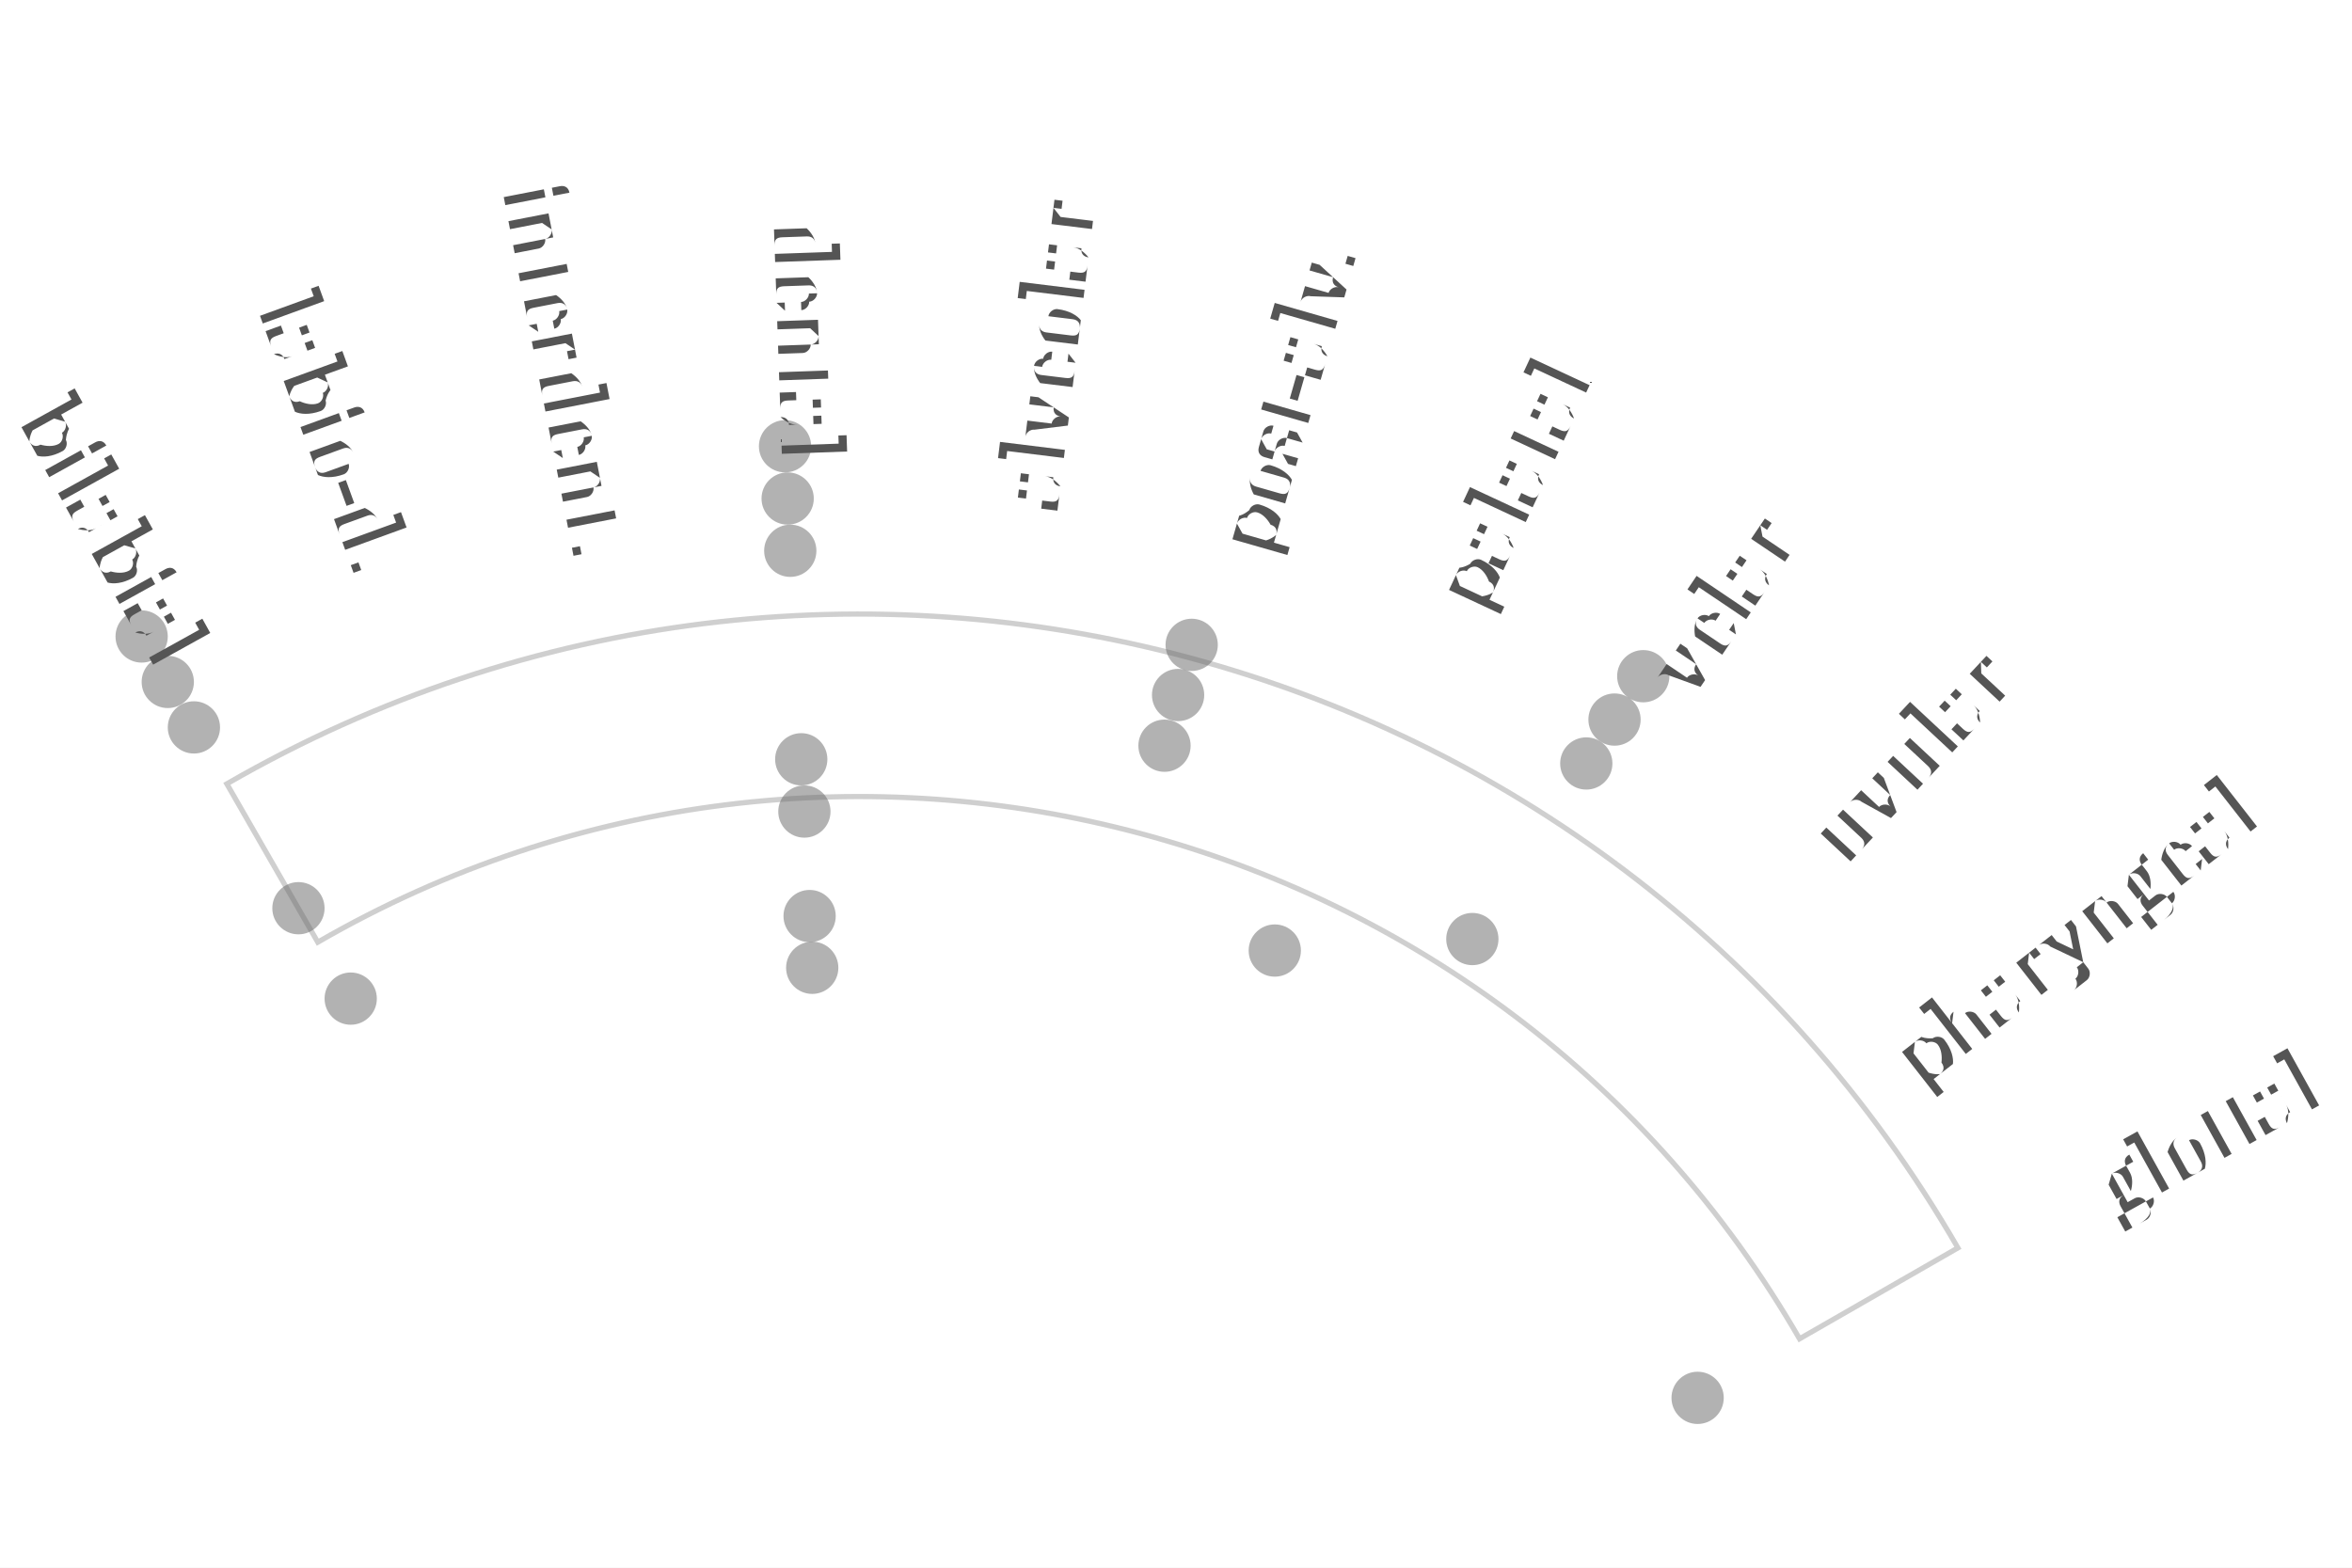
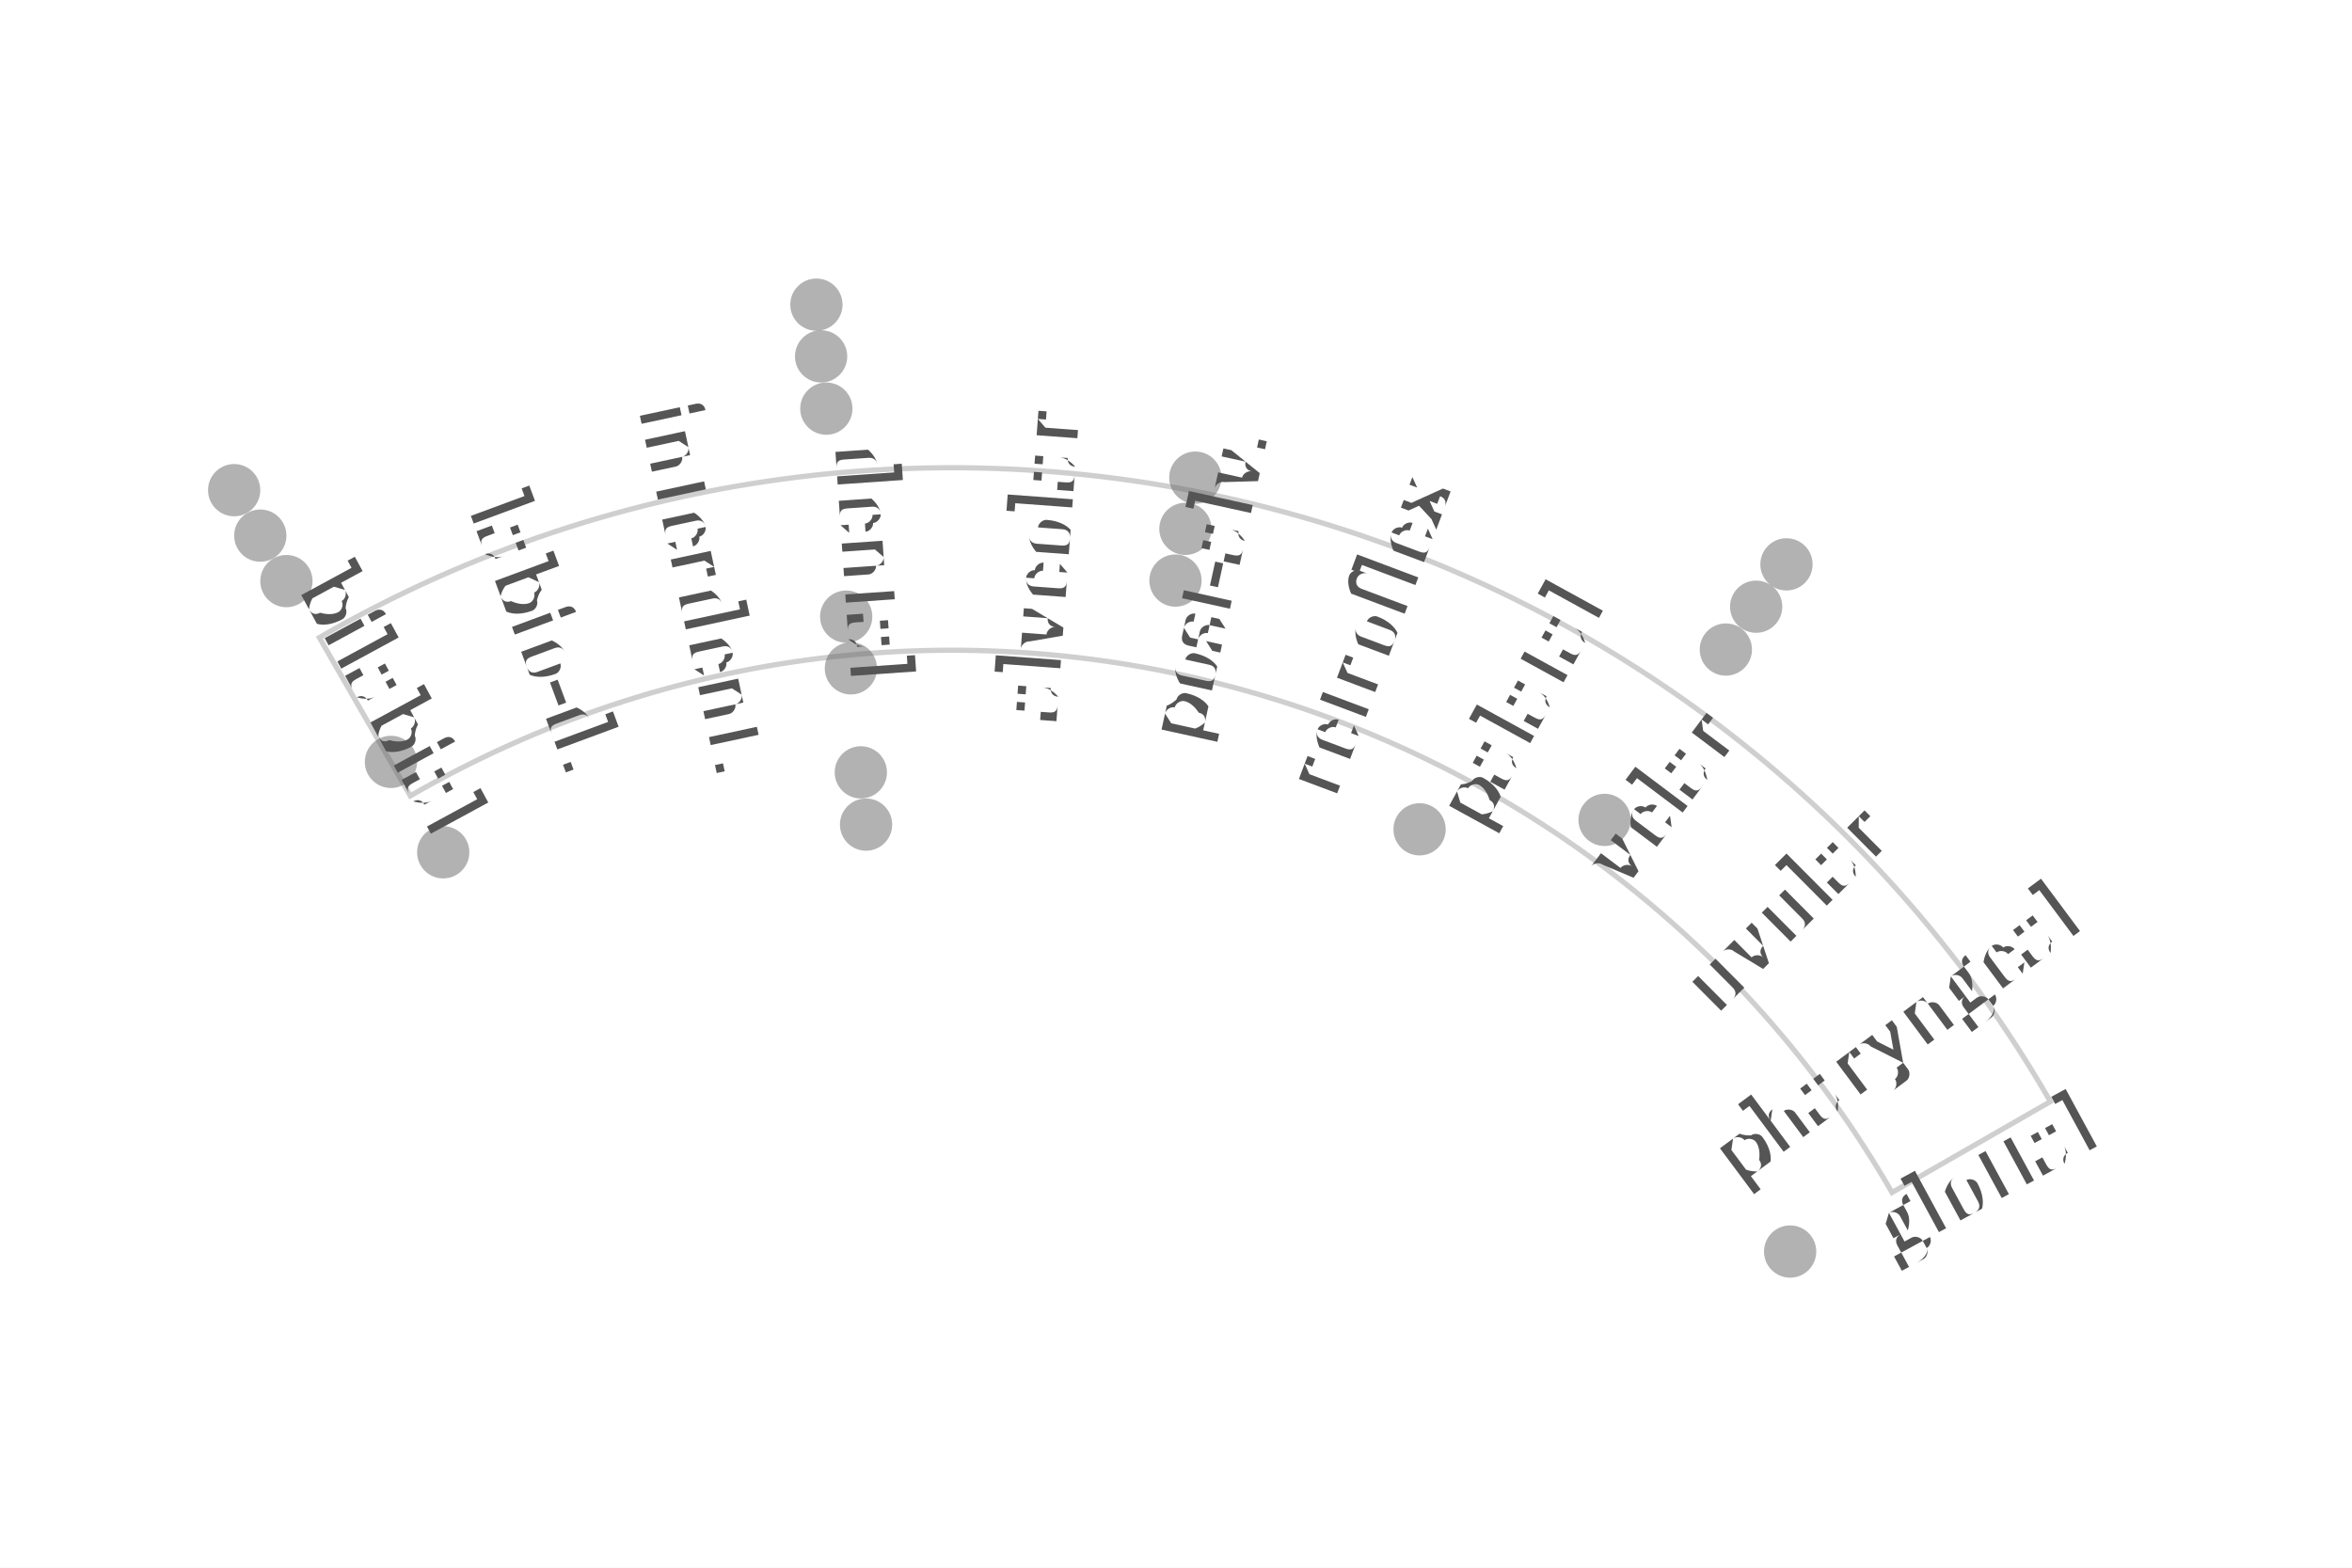
- <svg xmlns="http://www.w3.org/2000/svg" width="4.5in" height="3in" viewBox="-1.646 -3.6 4.5 3">
-   <rect x="-1.646" y="-3.6" width="4.5" height="3" fill="#ffffff" />
+ <svg xmlns="http://www.w3.org/2000/svg" width="4.5in" height="3in" viewBox="-1.823 -3.32 4.5 3">
+   <rect x="-1.823" y="-3.32" width="4.5" height="3" fill="#ffffff" />
  <path d="M -1.038 -1.797 A 2.075 2.075 0 0 1 1.797 -1.038 L 2.1 -1.212 A 2.425 2.425 0 0 0 -1.212 -2.1 Z" fill="none" stroke="#bbbbbb" stroke-width="0.01" stroke-linejoin="miter" stroke-linecap="butt" opacity="0.7" />
  <circle cx="-1.375" cy="-2.382" r="0.05" fill="#666666" stroke="none" opacity="0.5" />
-   <circle cx="-0.144" cy="-2.746" r="0.05" fill="#666666" stroke="none" opacity="0.5" />
-   <circle cx="1.498" cy="-2.306" r="0.05" fill="#666666" stroke="none" opacity="0.5" />
+   <circle cx="-0.261" cy="-2.737" r="0.05" fill="#666666" stroke="none" opacity="0.5" />
+   <circle cx="1.595" cy="-2.24" r="0.05" fill="#666666" stroke="none" opacity="0.5" />
  <circle cx="-1.325" cy="-2.295" r="0.05" fill="#666666" stroke="none" opacity="0.5" />
-   <circle cx="-0.139" cy="-2.646" r="0.05" fill="#666666" stroke="none" opacity="0.5" />
-   <circle cx="1.443" cy="-2.223" r="0.05" fill="#666666" stroke="none" opacity="0.5" />
+   <circle cx="-0.252" cy="-2.638" r="0.05" fill="#666666" stroke="none" opacity="0.5" />
+   <circle cx="1.537" cy="-2.159" r="0.05" fill="#666666" stroke="none" opacity="0.5" />
  <circle cx="-1.275" cy="-2.208" r="0.05" fill="#666666" stroke="none" opacity="0.5" />
-   <circle cx="-0.134" cy="-2.546" r="0.05" fill="#666666" stroke="none" opacity="0.5" />
-   <circle cx="1.389" cy="-2.139" r="0.05" fill="#666666" stroke="none" opacity="0.5" />
-   <circle cx="0.634" cy="-2.366" r="0.05" fill="#666666" stroke="none" opacity="0.5" />
-   <circle cx="0.608" cy="-2.27" r="0.05" fill="#666666" stroke="none" opacity="0.5" />
-   <circle cx="0.582" cy="-2.173" r="0.05" fill="#666666" stroke="none" opacity="0.5" />
+   <circle cx="-0.242" cy="-2.538" r="0.05" fill="#666666" stroke="none" opacity="0.5" />
+   <circle cx="1.479" cy="-2.077" r="0.05" fill="#666666" stroke="none" opacity="0.5" />
+   <circle cx="0.464" cy="-2.406" r="0.05" fill="#666666" stroke="none" opacity="0.5" />
+   <circle cx="0.445" cy="-2.308" r="0.05" fill="#666666" stroke="none" opacity="0.5" />
+   <circle cx="0.426" cy="-2.209" r="0.05" fill="#666666" stroke="none" opacity="0.5" />
  <circle cx="-1.075" cy="-1.862" r="0.05" fill="#666666" stroke="none" opacity="0.5" />
-   <circle cx="-0.113" cy="-2.147" r="0.05" fill="#666666" stroke="none" opacity="0.5" />
-   <circle cx="1.171" cy="-1.803" r="0.05" fill="#666666" stroke="none" opacity="0.5" />
-   <circle cx="-0.107" cy="-2.047" r="0.05" fill="#666666" stroke="none" opacity="0.5" />
+   <circle cx="-0.204" cy="-2.14" r="0.05" fill="#666666" stroke="none" opacity="0.5" />
+   <circle cx="1.247" cy="-1.751" r="0.05" fill="#666666" stroke="none" opacity="0.5" />
+   <circle cx="-0.195" cy="-2.041" r="0.05" fill="#666666" stroke="none" opacity="0.5" />
  <circle cx="-0.975" cy="-1.689" r="0.05" fill="#666666" stroke="none" opacity="0.5" />
-   <circle cx="0.793" cy="-1.781" r="0.05" fill="#666666" stroke="none" opacity="0.5" />
-   <circle cx="-0.097" cy="-1.847" r="0.05" fill="#666666" stroke="none" opacity="0.5" />
+   <circle cx="0.893" cy="-1.733" r="0.05" fill="#666666" stroke="none" opacity="0.5" />
+   <circle cx="-0.176" cy="-1.842" r="0.05" fill="#666666" stroke="none" opacity="0.5" />
  <circle cx="1.602" cy="-0.925" r="0.05" fill="#666666" stroke="none" opacity="0.5" />
-   <circle cx="-0.092" cy="-1.748" r="0.05" fill="#666666" stroke="none" opacity="0.5" />
-   <text transform="translate(-1.4302 -2.5801) rotate(61)" text-anchor="middle" dominant-baseline="middle" font-size="0.153" fill="#555555" font-family="'Gentium Book Plus', Charter, 'Charis SIL', Georgia, serif">bilabial</text>
-   <text transform="translate(-1.009 -2.7721) rotate(70)" text-anchor="middle" dominant-baseline="middle" font-size="0.153" fill="#555555" font-family="'Gentium Book Plus', Charter, 'Charis SIL', Georgia, serif">labio-d.</text>
-   <text transform="translate(-0.5629 -2.8958) rotate(79)" text-anchor="middle" dominant-baseline="middle" font-size="0.153" fill="#555555" font-family="'Gentium Book Plus', Charter, 'Charis SIL', Georgia, serif">interdent.</text>
-   <text transform="translate(-0.103 -2.9482) rotate(88)" text-anchor="middle" dominant-baseline="middle" font-size="0.153" fill="#555555" font-family="'Gentium Book Plus', Charter, 'Charis SIL', Georgia, serif">dental</text>
-   <text transform="translate(0.3595 -2.928) rotate(-83)" text-anchor="middle" dominant-baseline="middle" font-size="0.153" fill="#555555" font-family="'Gentium Book Plus', Charter, 'Charis SIL', Georgia, serif">alveolar</text>
-   <text transform="translate(0.8131 -2.8357) rotate(-74)" text-anchor="middle" dominant-baseline="middle" font-size="0.153" fill="#555555" font-family="'Gentium Book Plus', Charter, 'Charis SIL', Georgia, serif">post-alv.</text>
-   <text transform="translate(1.2467 -2.6736) rotate(-65)" text-anchor="middle" dominant-baseline="middle" font-size="0.153" fill="#555555" font-family="'Gentium Book Plus', Charter, 'Charis SIL', Georgia, serif">palatal</text>
-   <text transform="translate(1.6496 -2.4457) rotate(-56)" text-anchor="middle" dominant-baseline="middle" font-size="0.153" fill="#555555" font-family="'Gentium Book Plus', Charter, 'Charis SIL', Georgia, serif">velar</text>
-   <text transform="translate(2.0119 -2.1575) rotate(-47)" text-anchor="middle" dominant-baseline="middle" font-size="0.153" fill="#555555" font-family="'Gentium Book Plus', Charter, 'Charis SIL', Georgia, serif">uvular</text>
-   <text transform="translate(2.3246 -1.8162) rotate(-38)" text-anchor="middle" dominant-baseline="middle" font-size="0.153" fill="#555555" font-family="'Gentium Book Plus', Charter, 'Charis SIL', Georgia, serif">pharyngeal</text>
-   <text transform="translate(2.5801 -1.4302) rotate(-29)" text-anchor="middle" dominant-baseline="middle" font-size="0.153" fill="#555555" font-family="'Gentium Book Plus', Charter, 'Charis SIL', Georgia, serif">glottal</text>
+   <circle cx="-0.166" cy="-1.742" r="0.05" fill="#666666" stroke="none" opacity="0.5" />
+   <text transform="translate(-1.0736 -1.9773) rotate(61.5)" text-anchor="middle" dominant-baseline="middle" font-size="0.153" fill="#555555" font-family="'Gentium Book Plus', Charter, 'Charis SIL', Georgia, serif">bilabial</text>
+   <text transform="translate(-0.7813 -2.11) rotate(69.6818)" text-anchor="middle" dominant-baseline="middle" font-size="0.153" fill="#555555" font-family="'Gentium Book Plus', Charter, 'Charis SIL', Georgia, serif">labio-d.</text>
+   <text transform="translate(-0.473 -2.1997) rotate(77.8636)" text-anchor="middle" dominant-baseline="middle" font-size="0.153" fill="#555555" font-family="'Gentium Book Plus', Charter, 'Charis SIL', Georgia, serif">interdent.</text>
+   <text transform="translate(-0.1552 -2.2446) rotate(86.0455)" text-anchor="middle" dominant-baseline="middle" font-size="0.153" fill="#555555" font-family="'Gentium Book Plus', Charter, 'Charis SIL', Georgia, serif">dental</text>
+   <text transform="translate(0.1659 -2.2439) rotate(-85.7727)" text-anchor="middle" dominant-baseline="middle" font-size="0.153" fill="#555555" font-family="'Gentium Book Plus', Charter, 'Charis SIL', Georgia, serif">alveolar</text>
+   <text transform="translate(0.4835 -2.1974) rotate(-77.5909)" text-anchor="middle" dominant-baseline="middle" font-size="0.153" fill="#555555" font-family="'Gentium Book Plus', Charter, 'Charis SIL', Georgia, serif">post-alv.</text>
+   <text transform="translate(0.7913 -2.1063) rotate(-69.4091)" text-anchor="middle" dominant-baseline="middle" font-size="0.153" fill="#555555" font-family="'Gentium Book Plus', Charter, 'Charis SIL', Georgia, serif">retroflex</text>
+   <text transform="translate(1.083 -1.9722) rotate(-61.2273)" text-anchor="middle" dominant-baseline="middle" font-size="0.153" fill="#555555" font-family="'Gentium Book Plus', Charter, 'Charis SIL', Georgia, serif">palatal</text>
+   <text transform="translate(1.3527 -1.798) rotate(-53.0455)" text-anchor="middle" dominant-baseline="middle" font-size="0.153" fill="#555555" font-family="'Gentium Book Plus', Charter, 'Charis SIL', Georgia, serif">velar</text>
+   <text transform="translate(1.5948 -1.5872) rotate(-44.8636)" text-anchor="middle" dominant-baseline="middle" font-size="0.153" fill="#555555" font-family="'Gentium Book Plus', Charter, 'Charis SIL', Georgia, serif">uvular</text>
+   <text transform="translate(1.8044 -1.3441) rotate(-36.6818)" text-anchor="middle" dominant-baseline="middle" font-size="0.153" fill="#555555" font-family="'Gentium Book Plus', Charter, 'Charis SIL', Georgia, serif">pharyngeal</text>
+   <text transform="translate(1.9773 -1.0736) rotate(-28.5)" text-anchor="middle" dominant-baseline="middle" font-size="0.153" fill="#555555" font-family="'Gentium Book Plus', Charter, 'Charis SIL', Georgia, serif">glottal</text>
</svg>
